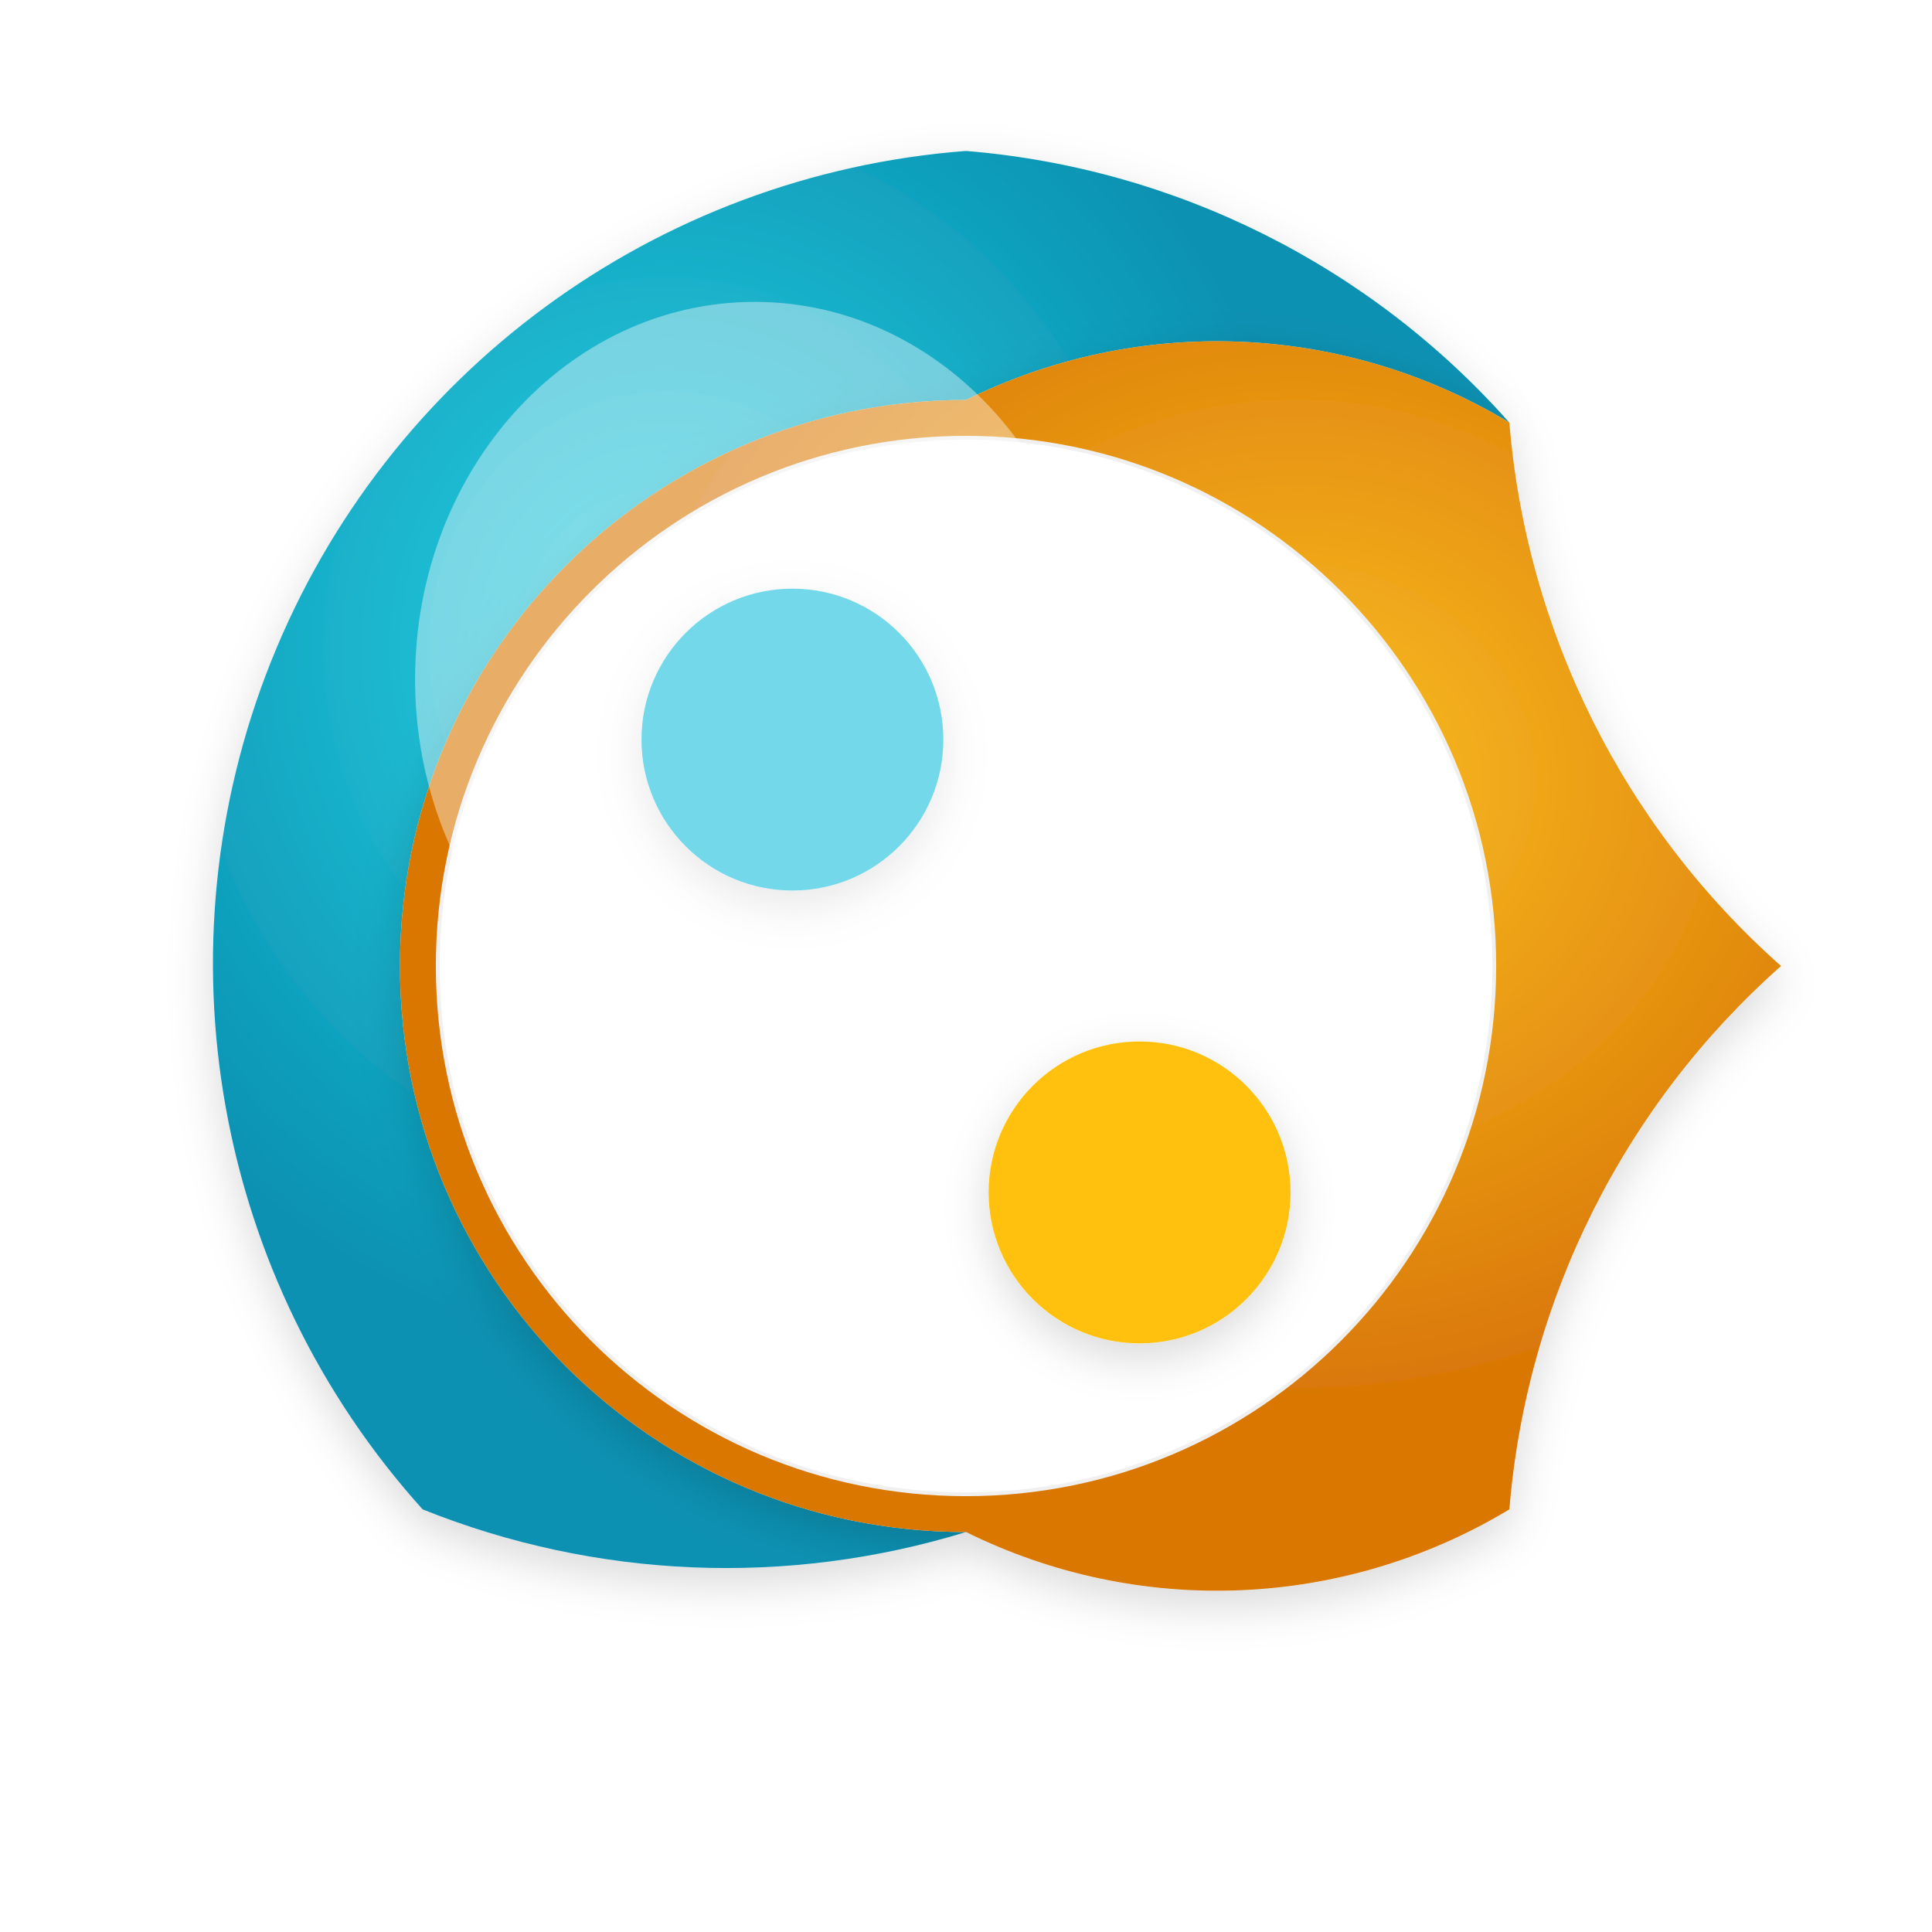
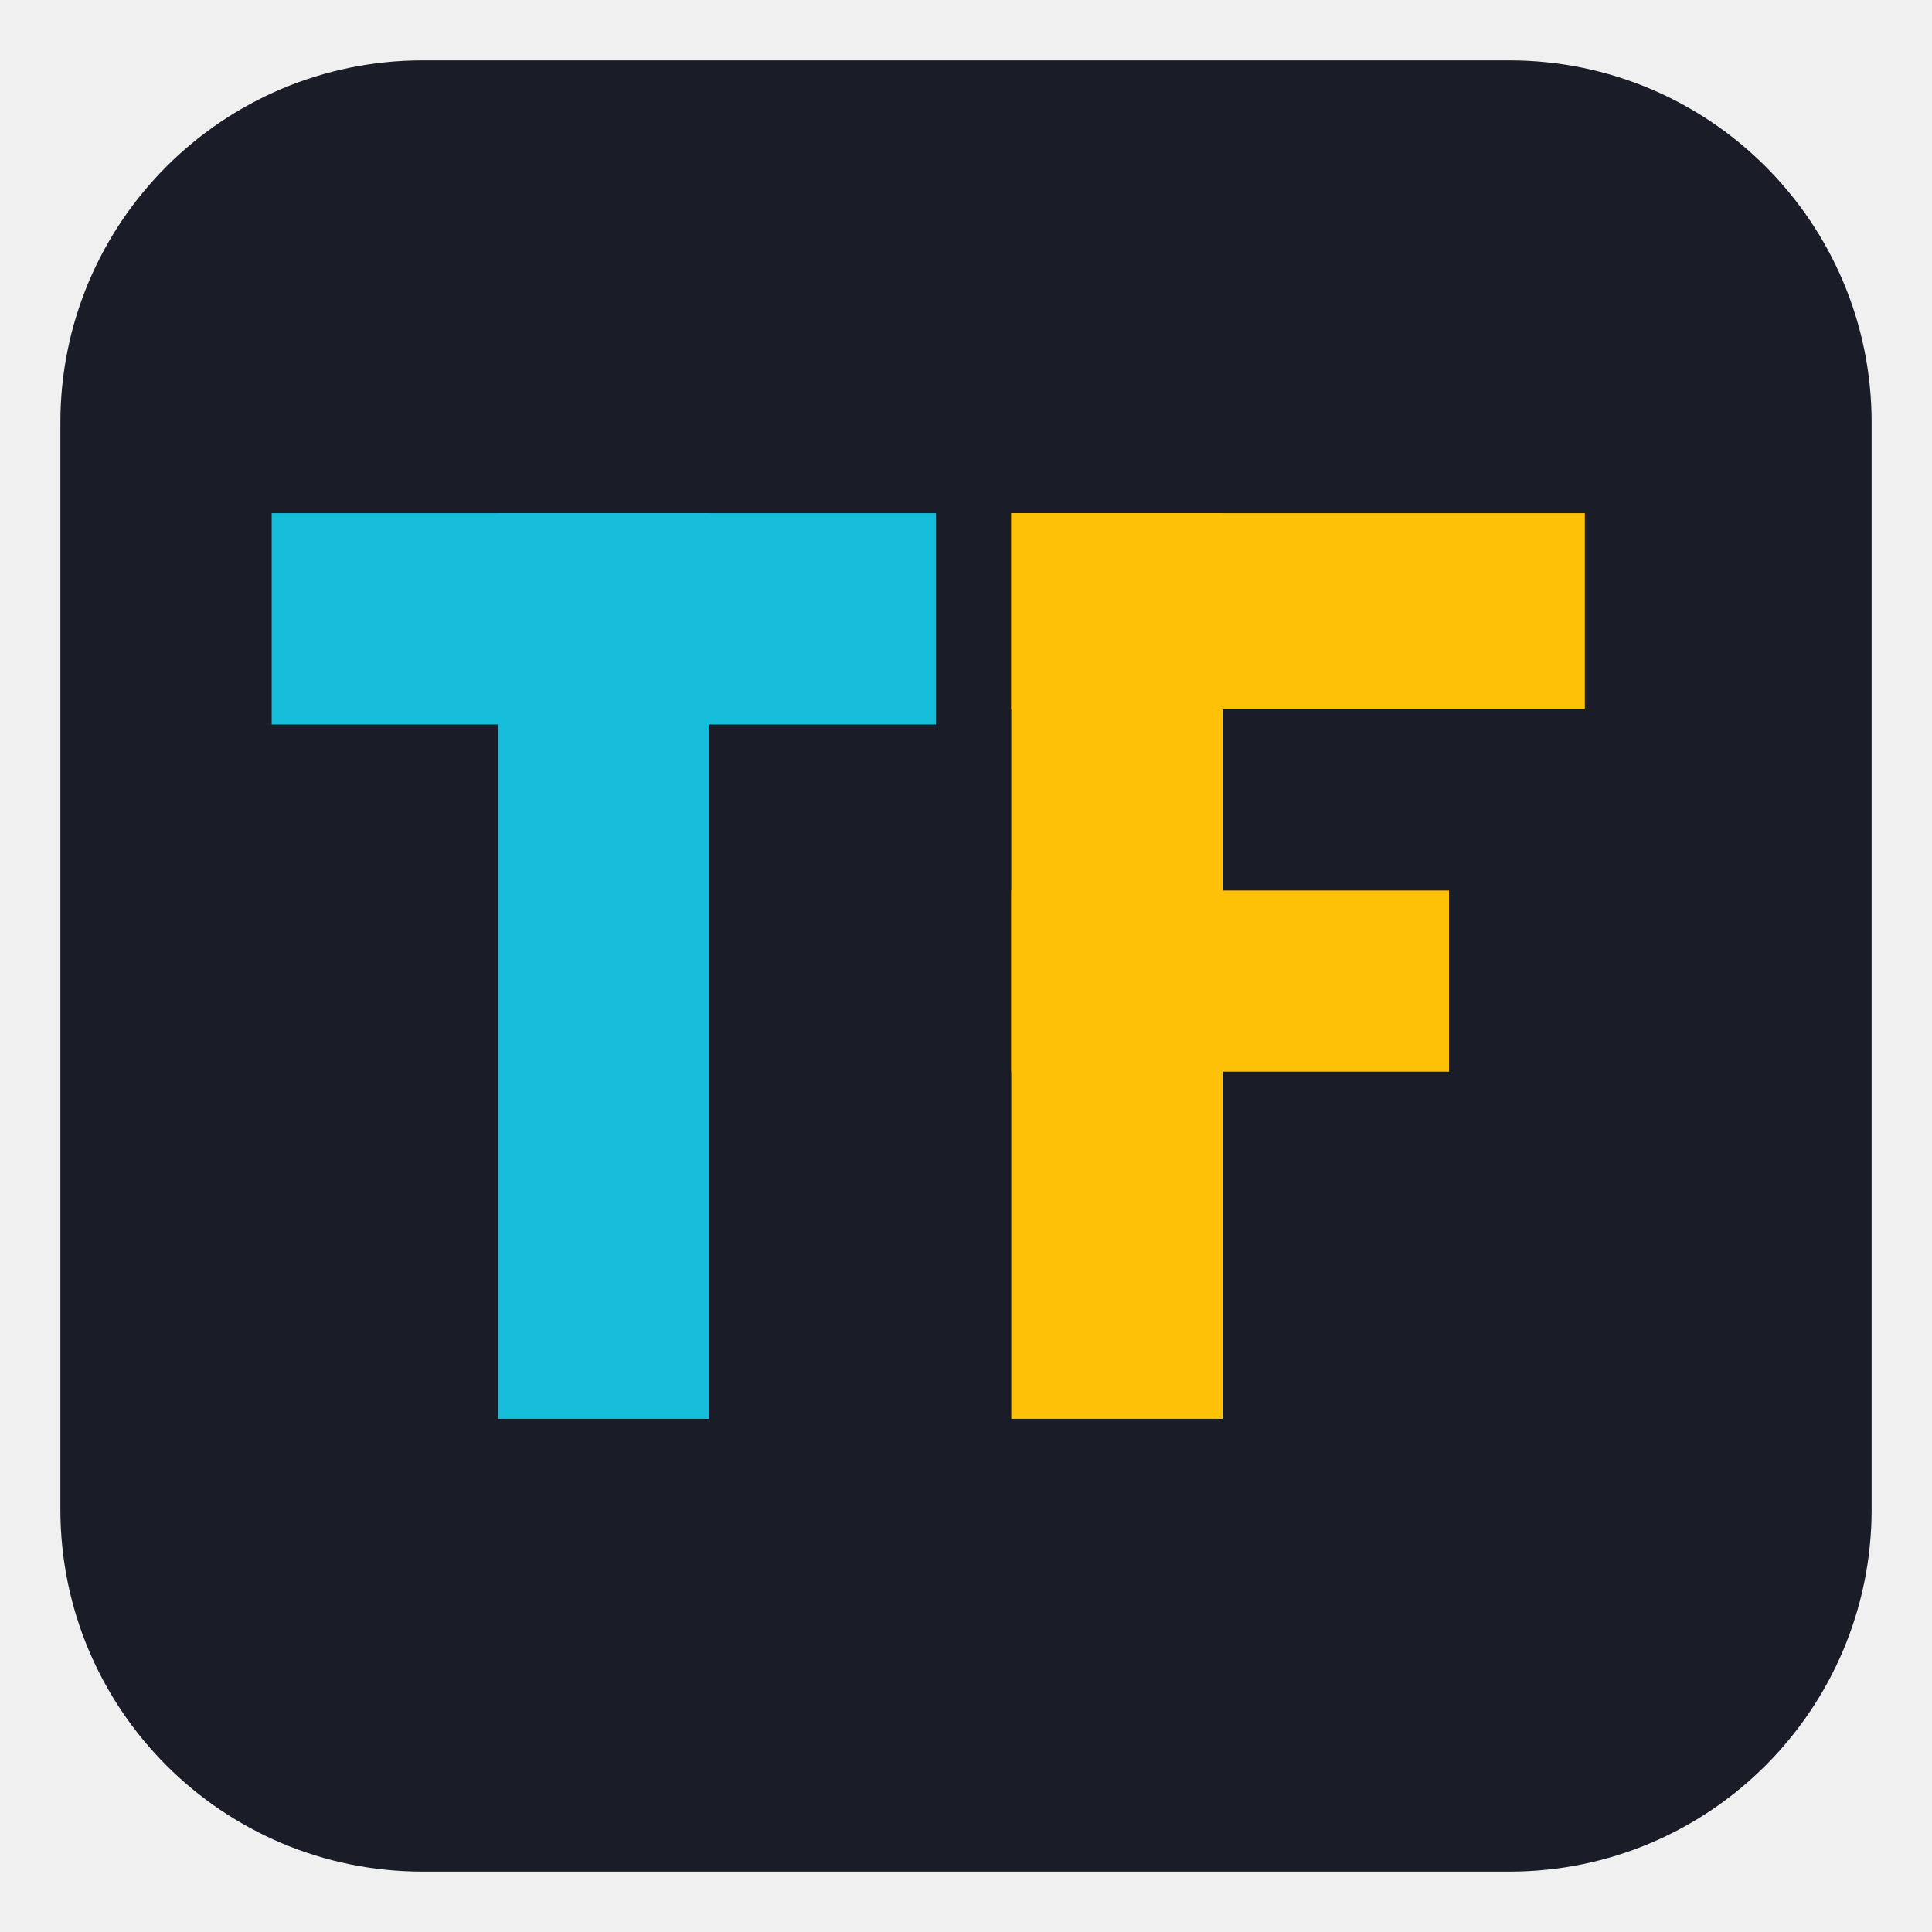
<svg xmlns="http://www.w3.org/2000/svg" viewBox="0 0 256 256">
-   <defs>
-     <radialGradient id="cyanGradient" cx="35%" cy="35%">
-       <stop offset="0%" style="stop-color:#2DD4E4;stop-opacity:1" />
-       <stop offset="100%" style="stop-color:#0891B2;stop-opacity:1" />
-     </radialGradient>
-     <radialGradient id="goldGradient" cx="65%" cy="35%">
-       <stop offset="0%" style="stop-color:#FBBF24;stop-opacity:1" />
-       <stop offset="100%" style="stop-color:#D97706;stop-opacity:1" />
-     </radialGradient>
-     <filter id="shadow" x="-50%" y="-50%" width="200%" height="200%">
-       <feDropShadow dx="0" dy="2" stdDeviation="3" flood-opacity="0.15" />
-     </filter>
-   </defs>
-   <rect width="256" height="256" fill="#FFFFFF" />
-   <path d="M 128 20 A 108 108 0 0 1 200 56 A 75 75 0 0 0 128 53 A 75 75 0 0 0 128 203 A 108 108 0 0 1 56 200 A 108 108 0 0 1 128 20 Z" fill="url(#cyanGradient)" filter="url(#shadow)" />
-   <path d="M 128 53 A 75 75 0 0 1 200 56 A 108 108 0 0 0 236 128 A 108 108 0 0 0 200 200 A 75 75 0 0 1 128 203 A 75 75 0 0 1 128 53 Z" fill="url(#goldGradient)" filter="url(#shadow)" />
-   <circle cx="128" cy="128" r="70" fill="#FFFFFF" stroke="#F0F0F0" stroke-width="0.5" />
-   <circle cx="105" cy="98" r="20" fill="#17BEDB" filter="url(#shadow)">
-     <animate attributeName="r" values="20;22;20" dur="3s" repeatCount="indefinite" />
-   </circle>
-   <circle cx="151" cy="158" r="20" fill="#FFC107" filter="url(#shadow)">
-     <animate attributeName="r" values="20;22;20" dur="3s" repeatCount="indefinite" begin="0.5s" />
-   </circle>
-   <ellipse cx="100" cy="90" rx="45" ry="50" fill="#FFFFFF" opacity="0.4" />
+   <rect x="8" y="8" width="240" height="240" rx="48" fill="#1A1D27" />
+   <rect x="36" y="68" width="88" height="28" fill="#17BEDB" />
+   <rect x="66" y="68" width="28" height="120" fill="#17BEDB" />
+   <rect x="134" y="68" width="28" height="120" fill="#FFC107" />
+   <rect x="134" y="68" width="76" height="26" fill="#FFC107" />
+   <rect x="134" y="118" width="58" height="24" fill="#FFC107" />
</svg>
